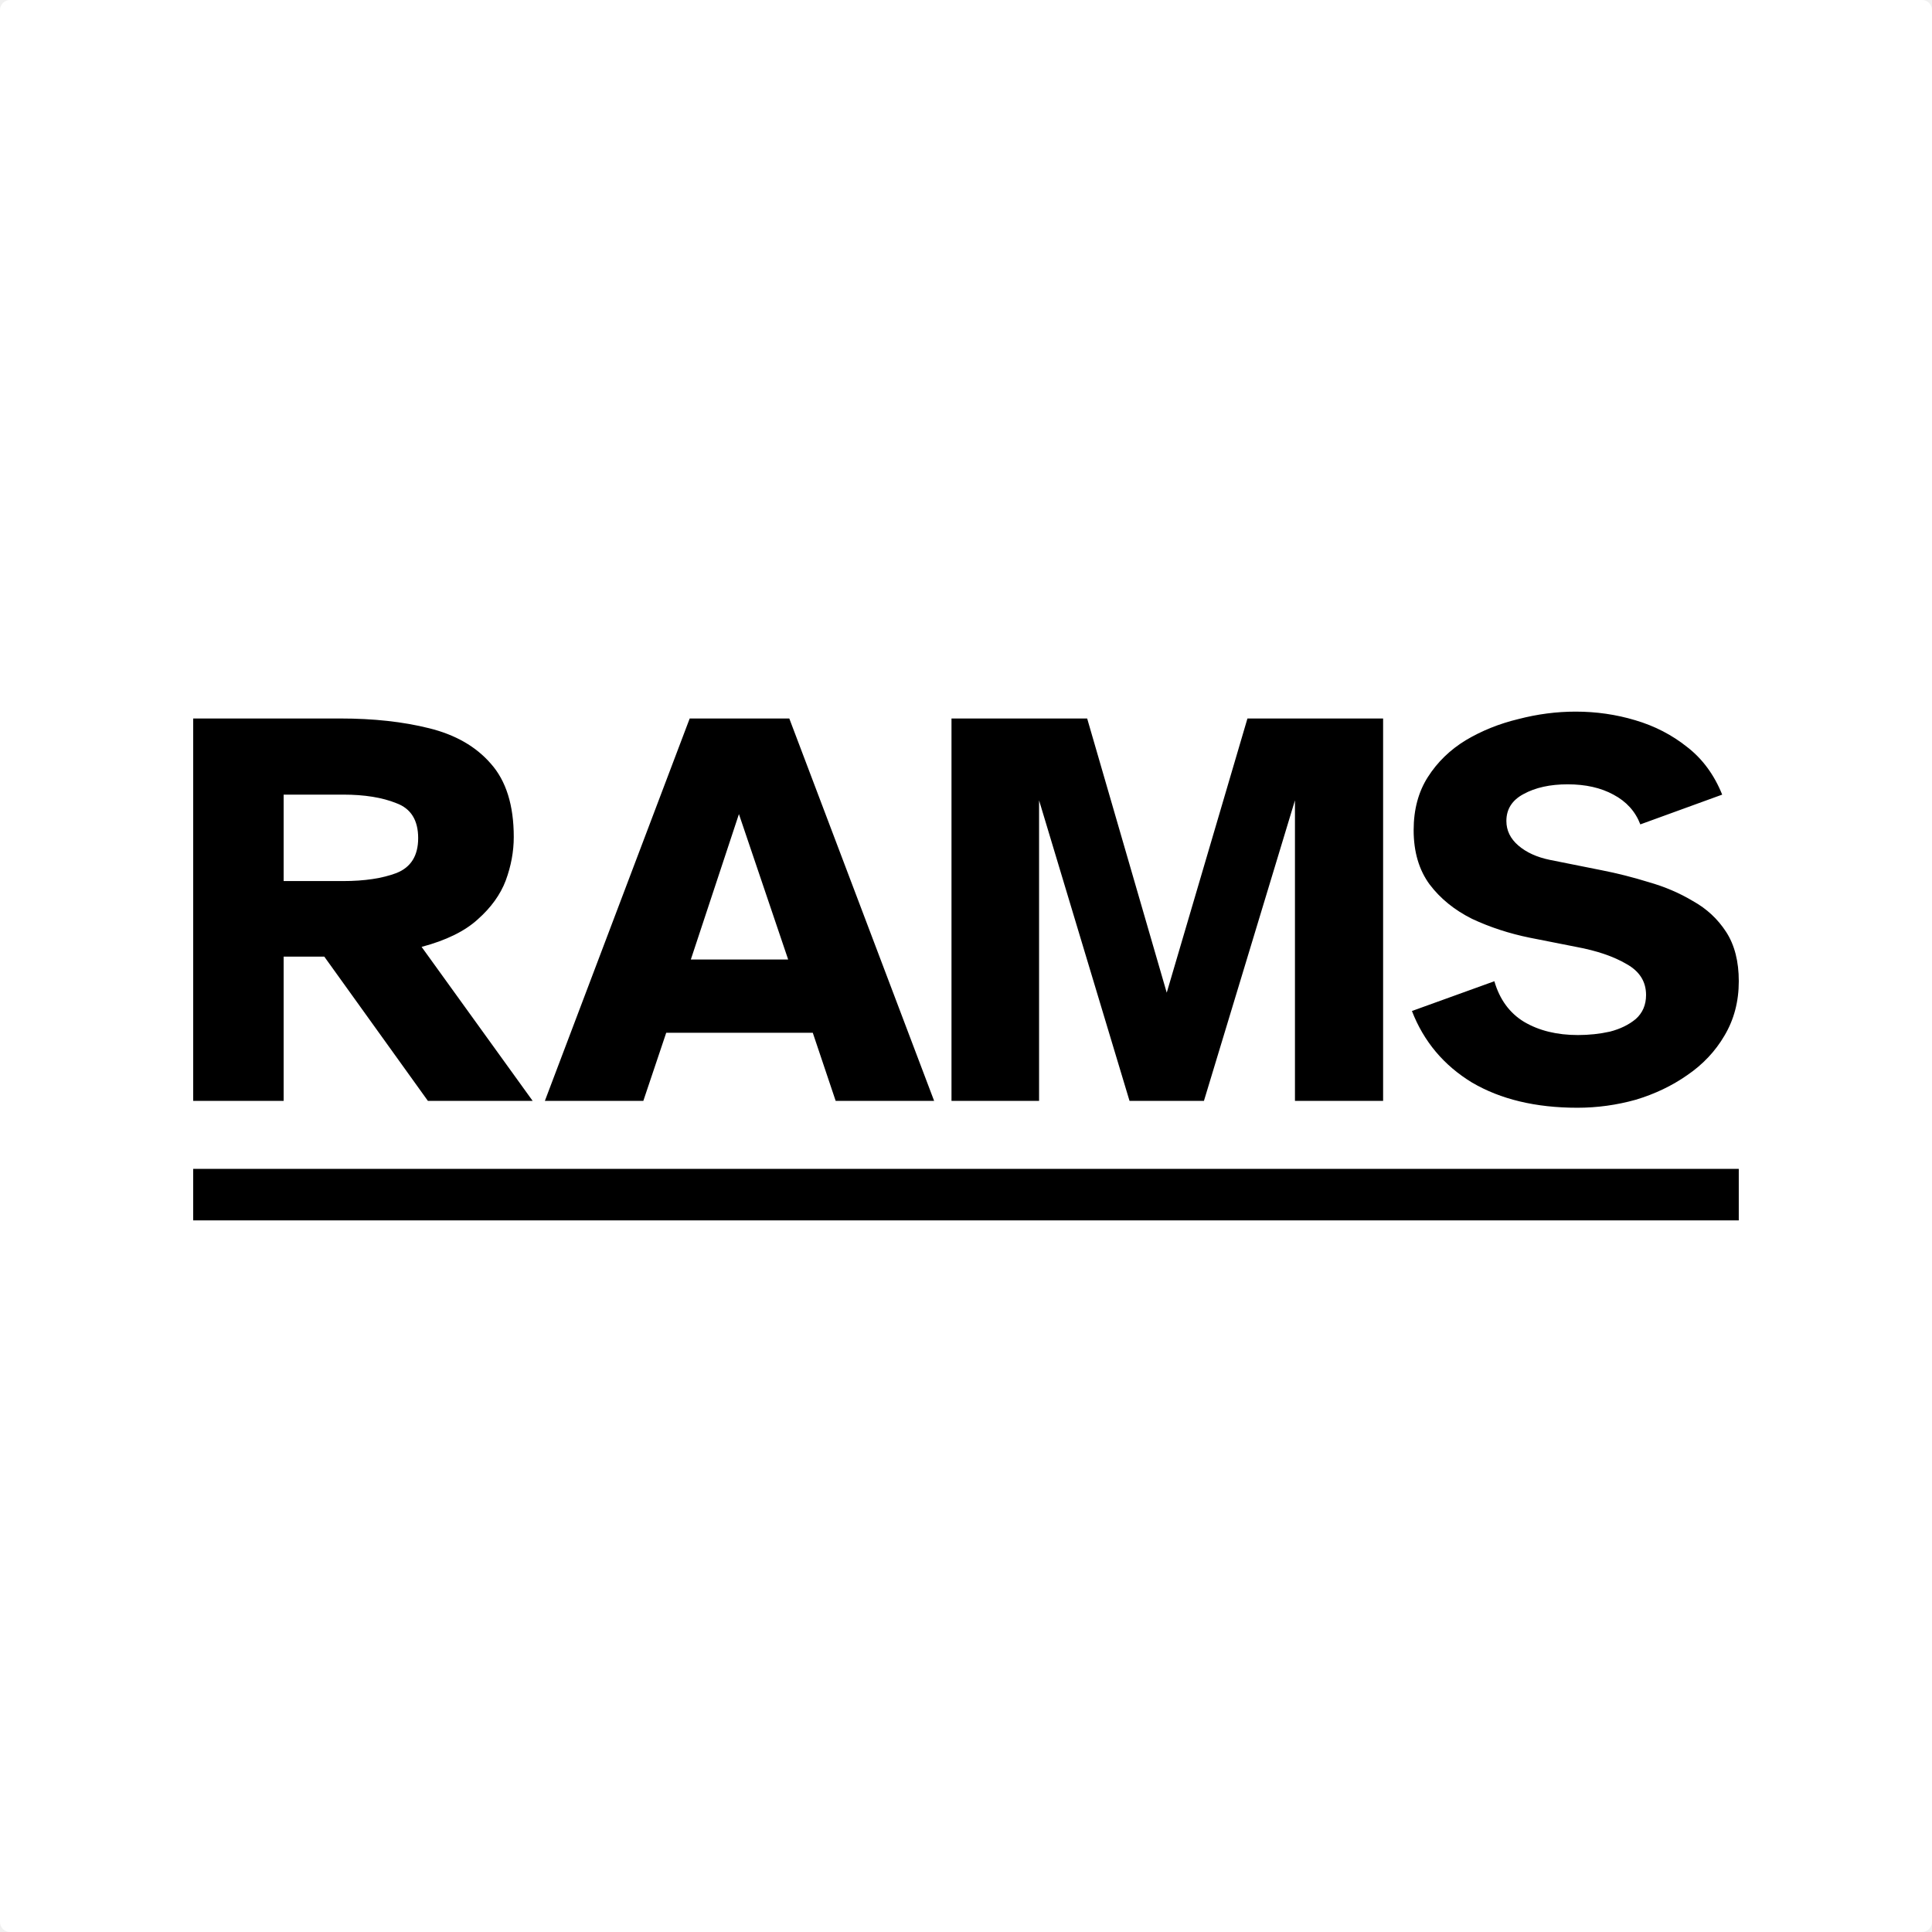
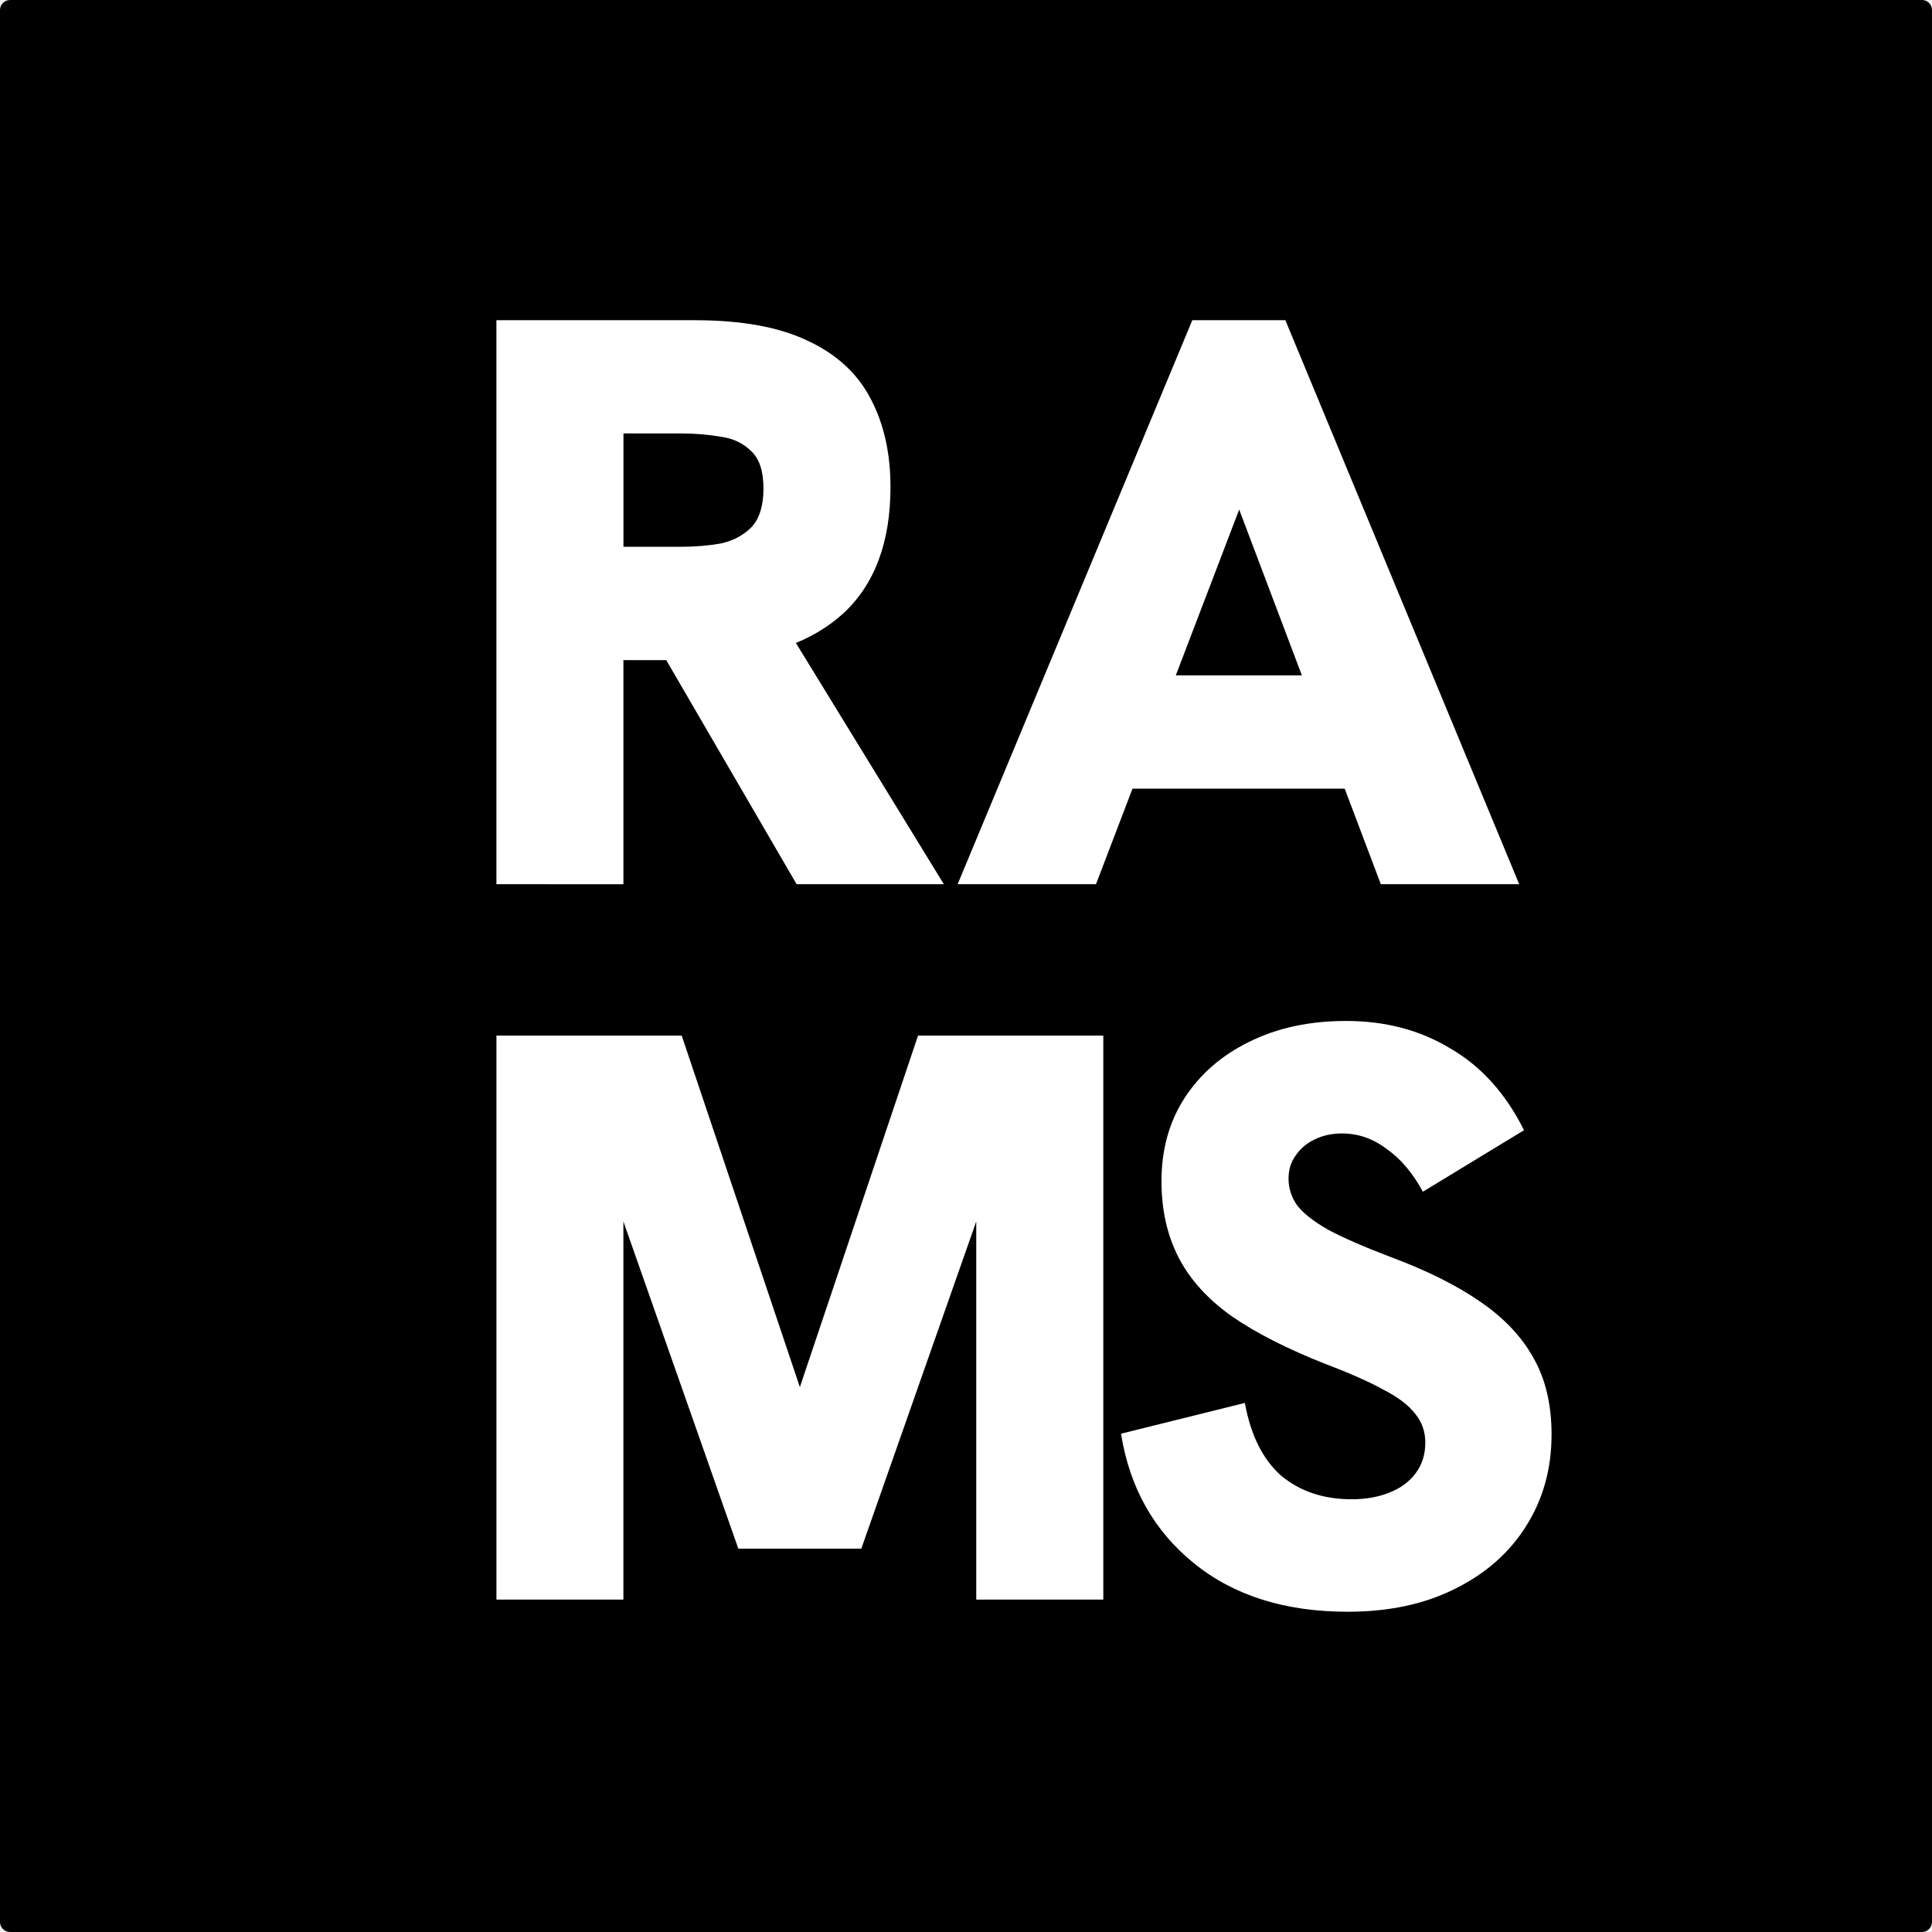
<svg xmlns="http://www.w3.org/2000/svg" width="512" height="512" viewBox="0 0 52.917 52.917" version="1.1" id="svg1">
  <defs id="defs1" />
-   <g id="layer10" style="display:inline" transform="translate(-609.1875,63.5)">
-     <rect style="font-variation-settings:normal;opacity:1;vector-effect:none;fill:#ffffff;fill-opacity:1;fill-rule:evenodd;stroke:none;stroke-width:0.265;stroke-linecap:butt;stroke-linejoin:miter;stroke-miterlimit:4;stroke-dasharray:none;stroke-dashoffset:0;stroke-opacity:1;-inkscape-stroke:none;stop-color:#000000;stop-opacity:1" id="rect18" width="52.917" height="52.917" x="609.188" y="-63.5" ry="0.276" />
+   <g id="layer10" style="display:inline" transform="translate(-673.1532,63.5)">
+     <rect style="font-variation-settings:normal;opacity:1;vector-effect:none;fill:#000000;fill-opacity:1;fill-rule:evenodd;stroke:none;stroke-width:0.265;stroke-linecap:butt;stroke-linejoin:miter;stroke-miterlimit:4;stroke-dasharray:none;stroke-dashoffset:0;stroke-opacity:1;-inkscape-stroke:none;stop-color:#000000;stop-opacity:1" id="rect21" width="52.917" height="52.917" x="673.153" y="-63.5" ry="0.276" />
  </g>
-   <g id="layer1" transform="translate(-609.1875,63.5)">
-     <g id="g19">
-       <path d="M 1615.565,635.043 V 412.376 h 85.667 q 29,0 51.667,5.667 23,5.667 36,20.667 13.333,15 13.333,42.667 0,12.667 -4.667,25.333 -4.667,12.333 -16.333,22.667 -11.333,10.333 -32.667,16 l 64.667,89.667 h -61 l -60.333,-84 h -23.667 v 84 z m 52.667,-128 h 34.667 q 18.667,0 31,-4.667 12.667,-5 12.667,-20.333 0,-15.667 -12.667,-20.333 -12.333,-5 -31,-5 h -34.667 z m 152.113,128 84.333,-222.666 h 58 l 84.333,222.666 h -57.333 l -13.333,-39.667 h -85.333 l -13.333,39.667 z m 85,-82.333 h 56.667 l -28.667,-84.667 z m 151.78,82.333 V 412.376 h 79 l 46.333,159.667 47,-159.667 h 79 v 222.666 h -51.333 V 460.043 l -53,175 h -43.333 l -52.667,-175 v 175 z m 364.447,4 q -36.333,0 -61.333,-14.667 -24.667,-15 -35,-41.667 l 48,-17.333 q 4.667,16 17.333,23.667 13,7.667 31.333,7.667 9.667,0 18.667,-2 9,-2.333 15,-7.333 6,-5.333 6,-14 0,-11.667 -11.333,-18 -11.333,-6.667 -29.333,-10 l -27,-5.333 q -18,-3.667 -33.667,-11 -15.333,-7.667 -24.667,-20 -9.333,-12.667 -9.333,-31.667 0,-18 8.333,-31 8.333,-13 22,-21.333 14,-8.333 30.667,-12.333 16.667,-4.333 33.333,-4.333 18,0 34.667,5 17,5 30.333,15.667 13.333,10.333 20.333,27.667 l -47.667,17.333 q -4.333,-11.333 -15.667,-17.333 -11,-6 -26.667,-6 -15.333,0 -25.667,5.667 -10,5.333 -10,15.667 0,8.333 7,14.333 7,6 18.333,8.333 l 30,6 q 13.667,2.667 27.667,7 14,4 25.667,11 12,6.667 19.333,18 7.333,11.333 7.333,28.667 0,17.667 -8.333,31.667 -8,13.667 -21.667,23 -13.333,9.333 -30,14.333 -16.667,4.667 -34,4.667 z" id="text1" style="font-weight:bold;font-size:333.333px;line-height:1.25;font-family:'Atkinson Hyperlegible';-inkscape-font-specification:'Atkinson Hyperlegible Bold';text-align:center;letter-spacing:-6.22px;word-spacing:0px;text-anchor:middle;white-space:pre;stroke-width:11.25;paint-order:stroke fill markers" transform="matrix(0.04703673,0,0,0.04703673,538.4883,-63.21764)" aria-label="RAMS" />
-       <rect style="font-variation-settings:normal;vector-effect:none;fill:#000000;fill-opacity:1;fill-rule:evenodd;stroke:none;stroke-width:0.265;stroke-linecap:butt;stroke-linejoin:miter;stroke-miterlimit:4;stroke-dasharray:none;stroke-dashoffset:0;stroke-opacity:1;-inkscape-stroke:none;stop-color:#000000" id="rect6" width="42.333" height="1.411" x="614.479" y="-31.485" />
+   <g id="layer1" transform="translate(-673.1532,63.5)">
+     <g id="g31" transform="matrix(1.385405,0,0,1.385405,-265.8734,16.18368)" style="stroke-width:0.722">
+       <path style="font-weight:900;font-size:333.333px;line-height:1.25;font-family:'Hanken Grotesk';-inkscape-font-specification:'Hanken Grotesk Heavy';text-align:center;letter-spacing:0px;word-spacing:0px;text-anchor:middle;white-space:pre;fill:#ffffff;stroke-width:0.382;paint-order:stroke fill markers" d="m 704.441,-25.652 q -1.856,0 -3.039,-0.96 -1.184,-0.96 -1.44,-2.56 l 2.448,-0.608 q 0.176,0.96 0.72,1.44 0.56,0.464 1.392,0.464 0.416,0 0.736,-0.128 0.336,-0.128 0.528,-0.384 0.192,-0.256 0.192,-0.608 0,-0.32 -0.192,-0.56 -0.192,-0.256 -0.624,-0.48 -0.432,-0.24 -1.152,-0.512 -1.136,-0.448 -1.856,-0.944 -0.72,-0.512 -1.056,-1.168 -0.336,-0.656 -0.336,-1.504 0,-0.928 0.448,-1.632 0.464,-0.72 1.28,-1.12 0.832,-0.416 1.92,-0.416 1.168,0 2.064,0.544 0.912,0.528 1.456,1.616 l -2,1.216 q -0.304,-0.56 -0.72,-0.848 -0.4,-0.304 -0.88,-0.304 -0.288,0 -0.528,0.112 -0.24,0.112 -0.384,0.32 -0.144,0.192 -0.144,0.464 0,0.272 0.16,0.512 0.176,0.24 0.624,0.496 0.448,0.24 1.248,0.544 1.072,0.4 1.76,0.88 0.704,0.48 1.056,1.12 0.352,0.624 0.352,1.504 0,1.024 -0.512,1.824 -0.496,0.784 -1.408,1.232 -0.896,0.448 -2.112,0.448 z" id="path20" />
+       <path style="font-weight:900;font-size:333.333px;line-height:1.25;font-family:'Hanken Grotesk';-inkscape-font-specification:'Hanken Grotesk Heavy';text-align:center;letter-spacing:0px;word-spacing:0px;text-anchor:middle;white-space:pre;fill:#ffffff;stroke-width:0.382;paint-order:stroke fill markers" d="m 687.614,-25.892 v -11.15 h 3.663 l 2.56,7.615 h -0.448 l 2.56,-7.615 h 3.663 v 11.15 h -2.512 v -8.207 l 0.24,0.048 -2.512,7.151 h -2.432 l -2.512,-7.151 0.24,-0.048 v 8.207 z" id="path19" />
+       <g id="g29" transform="translate(9.014383,-8.59286)" style="stroke-width:0.722">
+         <path style="font-weight:900;font-size:333.333px;line-height:1.25;font-family:'Hanken Grotesk';-inkscape-font-specification:'Hanken Grotesk Heavy';text-align:center;letter-spacing:0px;word-spacing:0px;text-anchor:middle;white-space:pre;fill:#ffffff;stroke-width:0.382;paint-order:stroke fill markers" d="m 687.718,-31.443 4.639,-11.15 h 1.84 l 4.623,11.15 h -2.736 l -2.8,-7.407 -2.831,7.407 z m 3.327,-1.888 0.784,-2.24 h 2.895 l 0.816,2.24 z" id="path17" />
+         <path style="font-weight:900;font-size:333.333px;line-height:1.25;font-family:'Hanken Grotesk';-inkscape-font-specification:'Hanken Grotesk Heavy';text-align:center;letter-spacing:0px;word-spacing:0px;text-anchor:middle;white-space:pre;fill:#ffffff;stroke-width:0.382;paint-order:stroke fill markers" d="m 678.599,-31.443 v -11.15 h 3.919 q 1.408,0 2.256,0.416 0.848,0.4 1.232,1.152 0.384,0.736 0.384,1.728 0,1.632 -0.928,2.496 -0.928,0.848 -2.608,0.928 -0.448,0 -0.864,0 -0.416,0 -0.656,0 h -0.224 v 4.431 z m 5.935,0 -2.736,-4.703 2.576,-0.304 3.071,5.007 z m -3.423,-6.671 h 1.152 q 0.4,0 0.768,-0.064 0.368,-0.08 0.608,-0.32 0.24,-0.256 0.24,-0.768 0,-0.512 -0.24,-0.736 -0.24,-0.24 -0.608,-0.288 -0.368,-0.064 -0.768,-0.064 h -1.152 z" id="text15" />
+       </g>
    </g>
  </g>
</svg>
